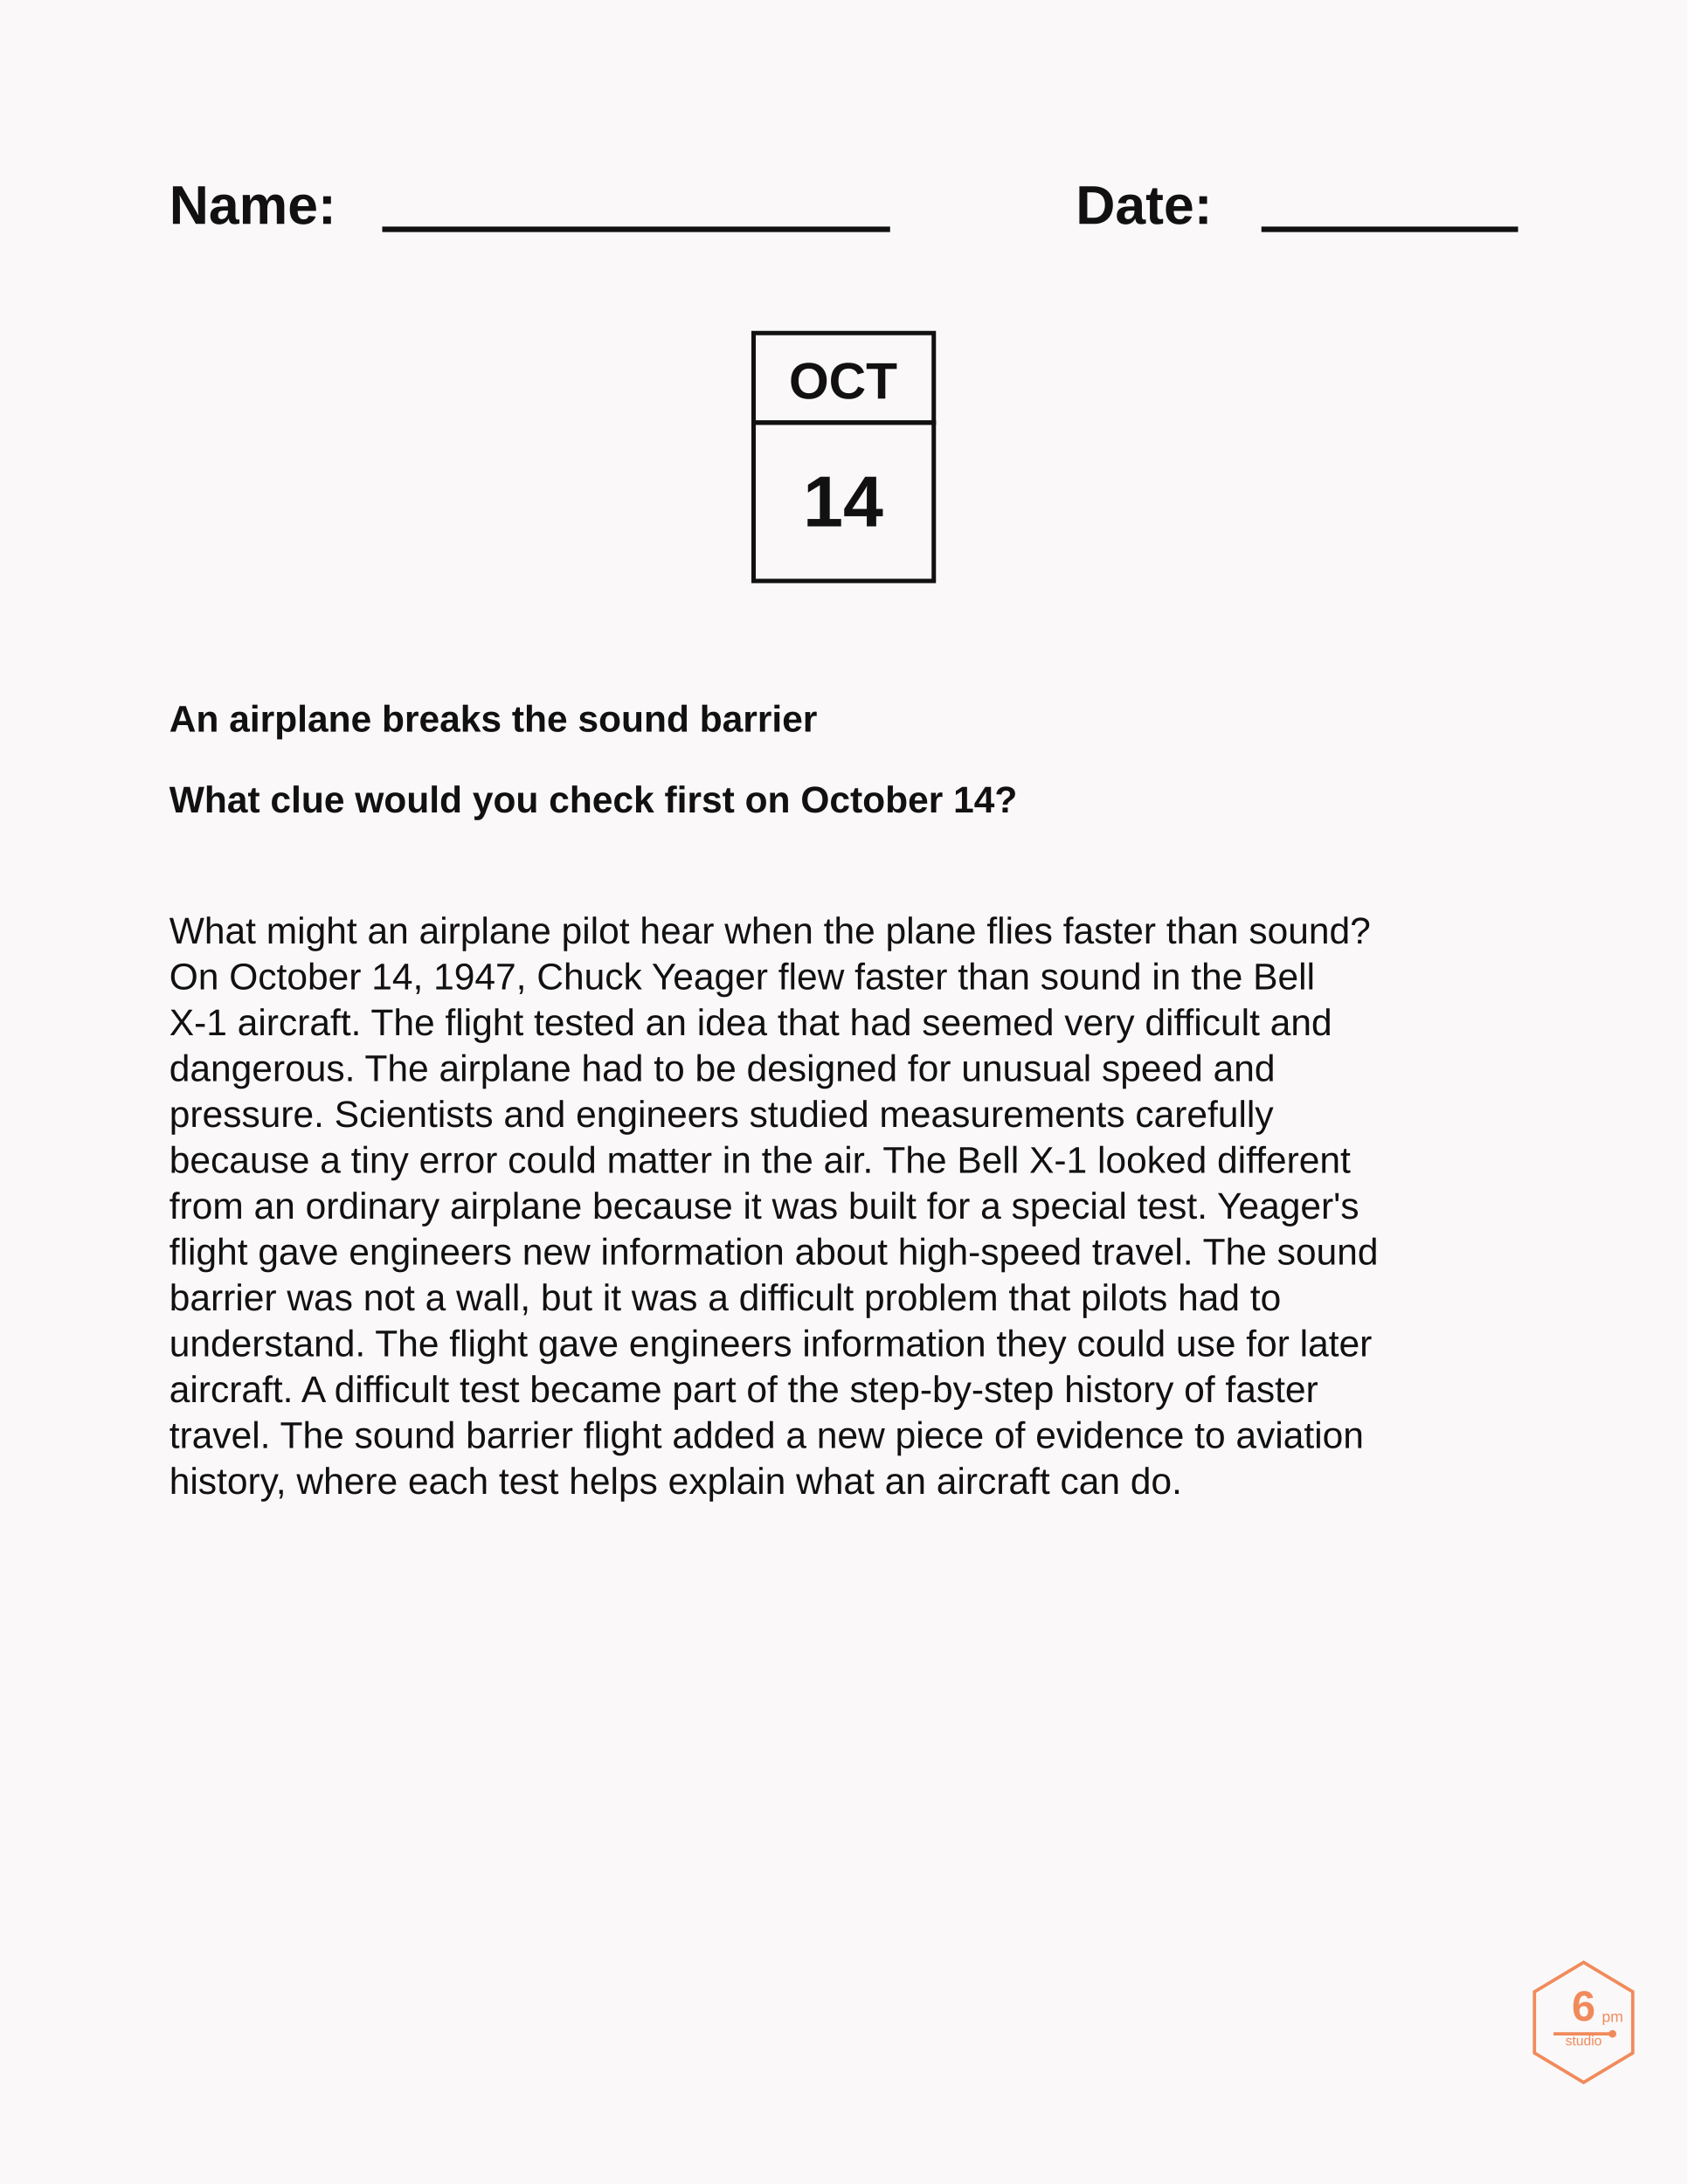
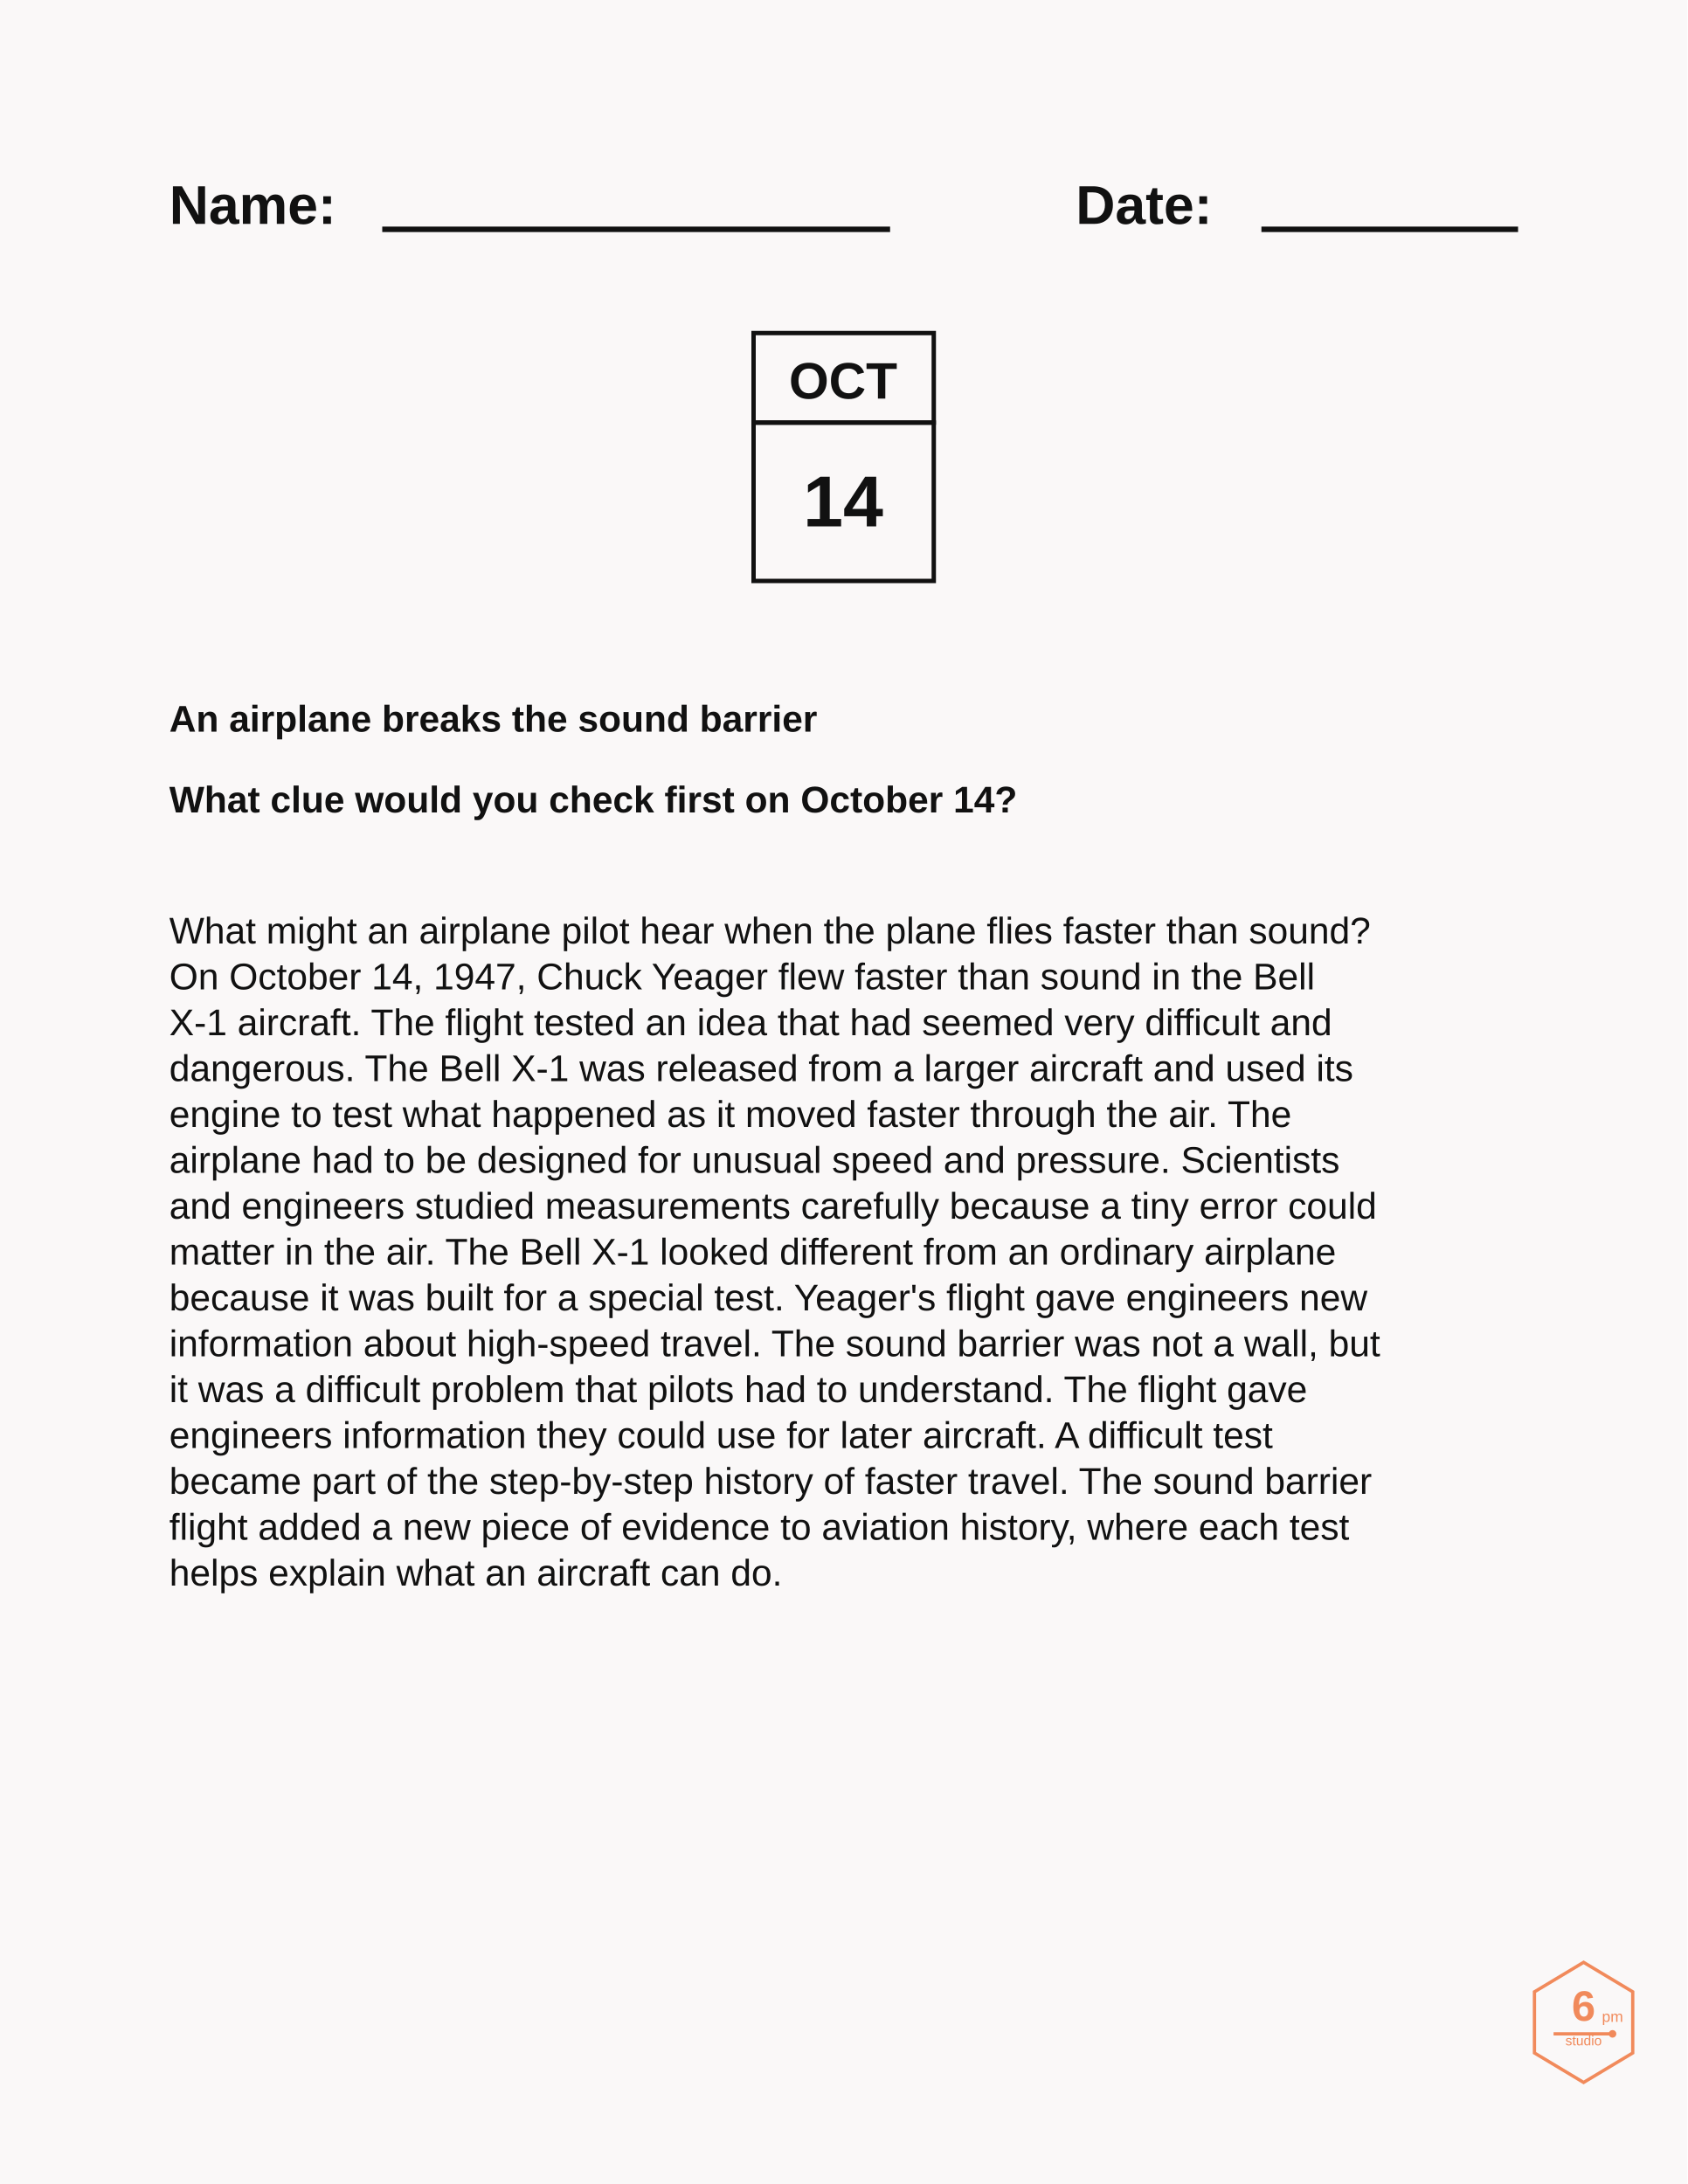
<svg xmlns="http://www.w3.org/2000/svg" width="1545" height="2000" viewBox="0 0 1545 2000" data-template-variant="reading-passage" data-template-version="1.0.0">
  <rect width="1545" height="2000" fill="#faf8f8" />
  <g fill="#111" font-family="Arial, Helvetica, sans-serif">
    <text x="155" y="205" font-size="50" font-weight="700">Name:</text>
    <line x1="350" y1="210" x2="815" y2="210" stroke="#111" stroke-width="5" />
    <text x="985" y="205" font-size="50" font-weight="700">Date:</text>
    <line x1="1155" y1="210" x2="1390" y2="210" stroke="#111" stroke-width="5" />
  </g>
  <g stroke="#111" fill="none" stroke-width="4">
    <rect x="690" y="305" width="165" height="82" />
    <rect x="690" y="387" width="165" height="145" />
  </g>
  <g fill="#111" text-anchor="middle" font-family="Arial, Helvetica, sans-serif">
    <text x="772" y="365" font-size="47" font-weight="700">OCT</text>
    <text x="772" y="482" font-size="66" font-weight="700">14</text>
  </g>
  <g fill="#111" font-family="Arial, Helvetica, sans-serif">
    <g data-content="article" data-x="155" data-width="1235" data-max-characters="72">
      <text data-content="article" x="155" y="670" font-size="34" font-weight="700">An airplane breaks the sound barrier</text>
      <text data-content="article" x="155" y="744" font-size="34" font-weight="600">What clue would you check first on October 14?</text>
      <text data-content="body" x="155" y="864" font-size="34">What might an airplane pilot hear when the plane flies faster than sound?</text>
      <text data-content="body" x="155" y="906" font-size="34">On October 14, 1947, Chuck Yeager flew faster than sound in the Bell</text>
      <text data-content="body" x="155" y="948" font-size="34">X-1 aircraft. The flight tested an idea that had seemed very difficult and</text>
-       <text data-content="body" x="155" y="990" font-size="34">dangerous. The airplane had to be designed for unusual speed and</text>
-       <text data-content="body" x="155" y="1032" font-size="34">pressure. Scientists and engineers studied measurements carefully</text>
-       <text data-content="body" x="155" y="1074" font-size="34">because a tiny error could matter in the air. The Bell X-1 looked different</text>
-       <text data-content="body" x="155" y="1116" font-size="34">from an ordinary airplane because it was built for a special test. Yeager's</text>
-       <text data-content="body" x="155" y="1158" font-size="34">flight gave engineers new information about high-speed travel. The sound</text>
-       <text data-content="body" x="155" y="1200" font-size="34">barrier was not a wall, but it was a difficult problem that pilots had to</text>
-       <text data-content="body" x="155" y="1242" font-size="34">understand. The flight gave engineers information they could use for later</text>
-       <text data-content="body" x="155" y="1284" font-size="34">aircraft. A difficult test became part of the step-by-step history of faster</text>
-       <text data-content="body" x="155" y="1326" font-size="34">travel. The sound barrier flight added a new piece of evidence to aviation</text>
-       <text data-content="body" x="155" y="1368" font-size="34">history, where each test helps explain what an aircraft can do.</text>
+       <text data-content="body" x="155" y="990" font-size="34">dangerous. The Bell X-1 was released from a larger aircraft and used its</text>
+       <text data-content="body" x="155" y="1032" font-size="34">engine to test what happened as it moved faster through the air. The</text>
+       <text data-content="body" x="155" y="1074" font-size="34">airplane had to be designed for unusual speed and pressure. Scientists</text>
+       <text data-content="body" x="155" y="1116" font-size="34">and engineers studied measurements carefully because a tiny error could</text>
+       <text data-content="body" x="155" y="1158" font-size="34">matter in the air. The Bell X-1 looked different from an ordinary airplane</text>
+       <text data-content="body" x="155" y="1200" font-size="34">because it was built for a special test. Yeager's flight gave engineers new</text>
+       <text data-content="body" x="155" y="1242" font-size="34">information about high-speed travel. The sound barrier was not a wall, but</text>
+       <text data-content="body" x="155" y="1284" font-size="34">it was a difficult problem that pilots had to understand. The flight gave</text>
+       <text data-content="body" x="155" y="1326" font-size="34">engineers information they could use for later aircraft. A difficult test</text>
+       <text data-content="body" x="155" y="1368" font-size="34">became part of the step-by-step history of faster travel. The sound barrier</text>
+       <text data-content="body" x="155" y="1410" font-size="34">flight added a new piece of evidence to aviation history, where each test</text>
+       <text data-content="body" x="155" y="1452" font-size="34">helps explain what an aircraft can do.</text>
    </g>
  </g>
  <g transform="translate(1495 1876) scale(0.5) translate(-1495 -1876)">
    <g transform="translate(1305 1710)" fill="none" stroke="#f18a5b" stroke-width="6">
      <path d="M100 8 190 62v112l-90 54-90-54V62Z" />
      <path d="M45 139h110" />
      <circle cx="153" cy="139" r="4" fill="#f18a5b" />
    </g>
    <text x="1405" y="1825" fill="#f18a5b" text-anchor="middle" font-family="Arial, Helvetica, sans-serif" font-size="78" font-weight="700">6</text>
    <text x="1458" y="1827" fill="#f18a5b" text-anchor="middle" font-family="Arial, Helvetica, sans-serif" font-size="28">pm</text>
    <text x="1405" y="1870" fill="#f18a5b" text-anchor="middle" font-family="Arial, Helvetica, sans-serif" font-size="25">studio</text>
  </g>
</svg>
